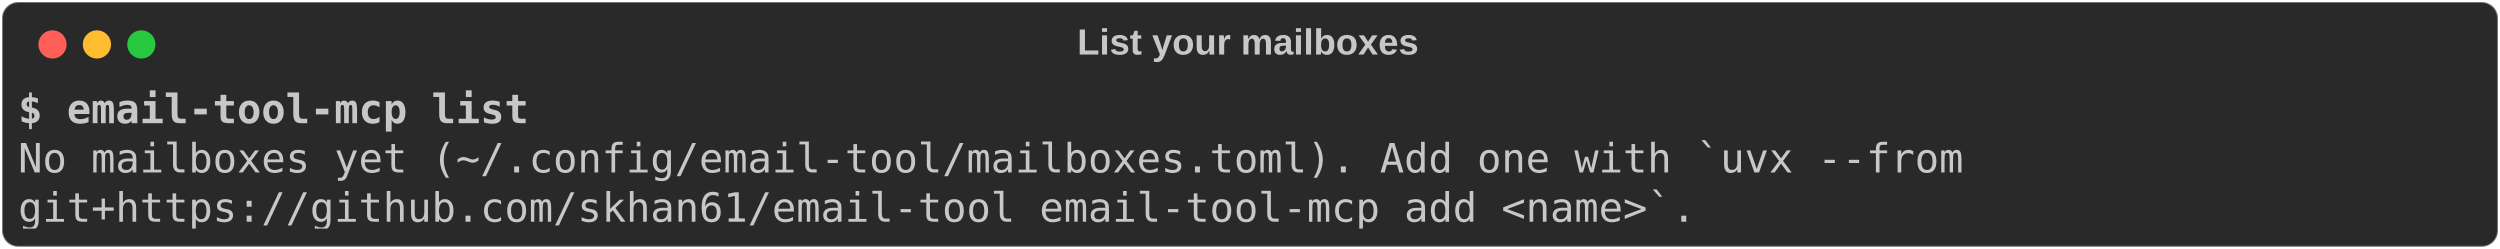
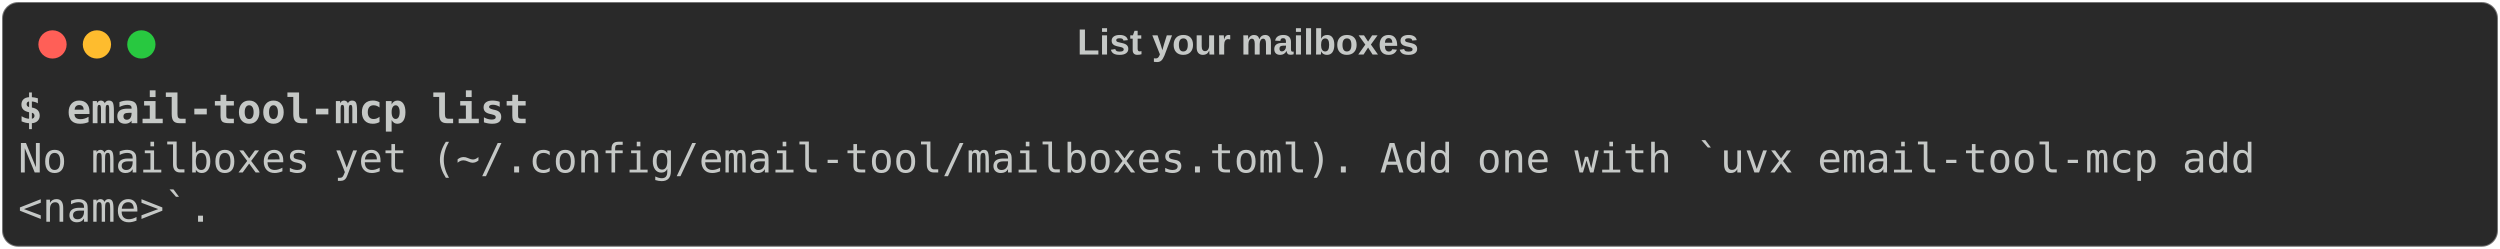
<svg xmlns="http://www.w3.org/2000/svg" class="rich-terminal" viewBox="0 0 1238 123.2">
  <style>

    @font-face {
        font-family: "Fira Code";
        src: local("FiraCode-Regular"),
                url("https://cdnjs.cloudflare.com/ajax/libs/firacode/6.2.0/woff2/FiraCode-Regular.woff2") format("woff2"),
                url("https://cdnjs.cloudflare.com/ajax/libs/firacode/6.2.0/woff/FiraCode-Regular.woff") format("woff");
        font-style: normal;
        font-weight: 400;
    }
    @font-face {
        font-family: "Fira Code";
        src: local("FiraCode-Bold"),
                url("https://cdnjs.cloudflare.com/ajax/libs/firacode/6.2.0/woff2/FiraCode-Bold.woff2") format("woff2"),
                url("https://cdnjs.cloudflare.com/ajax/libs/firacode/6.2.0/woff/FiraCode-Bold.woff") format("woff");
        font-style: bold;
        font-weight: 700;
    }

-     .terminal-819093833-matrix {
+     .terminal-1079136260-matrix {
        font-family: Fira Code, monospace;
        font-size: 20px;
        line-height: 24.4px;
        font-variant-east-asian: full-width;
    }

-     .terminal-819093833-title {
+     .terminal-1079136260-title {
        font-size: 18px;
        font-weight: bold;
        font-family: arial;
    }

-     .terminal-819093833-r1 { fill: #c5c8c6;font-weight: bold }
- .terminal-819093833-r2 { fill: #c5c8c6 }
+     .terminal-1079136260-r1 { fill: #c5c8c6;font-weight: bold }
+ .terminal-1079136260-r2 { fill: #c5c8c6 }
    </style>
  <defs>
-     <clipPath id="terminal-819093833-clip-terminal">
+     <clipPath id="terminal-1079136260-clip-terminal">
      <rect x="0" y="0" width="1219.0" height="72.2" />
    </clipPath>
-     <clipPath id="terminal-819093833-line-0">
+     <clipPath id="terminal-1079136260-line-0">
      <rect x="0" y="1.5" width="1220" height="24.65" />
    </clipPath>
-     <clipPath id="terminal-819093833-line-1">
+     <clipPath id="terminal-1079136260-line-1">
      <rect x="0" y="25.9" width="1220" height="24.65" />
    </clipPath>
  </defs>
  <rect fill="#292929" stroke="rgba(255,255,255,0.35)" stroke-width="1" x="1" y="1" width="1236" height="121.2" rx="8" />
-   <text class="terminal-819093833-title" fill="#c5c8c6" text-anchor="middle" x="618" y="27">List your mailboxes</text>
+   <text class="terminal-1079136260-title" fill="#c5c8c6" text-anchor="middle" x="618" y="27">List your mailboxes</text>
  <g transform="translate(26,22)">
    <circle cx="0" cy="0" r="7" fill="#ff5f57" />
    <circle cx="22" cy="0" r="7" fill="#febc2e" />
    <circle cx="44" cy="0" r="7" fill="#28c840" />
  </g>
-   <g transform="translate(9, 41)" clip-path="url(#terminal-819093833-clip-terminal)">
-     <g class="terminal-819093833-matrix">
-       <text class="terminal-819093833-r1" x="0" y="20" textLength="256.2" clip-path="url(#terminal-819093833-line-0)">$ email-tool-mcp list</text>
-       <text class="terminal-819093833-r2" x="1220" y="20" textLength="12.2" clip-path="url(#terminal-819093833-line-0)">
+   <g transform="translate(9, 41)" clip-path="url(#terminal-1079136260-clip-terminal)">
+     <g class="terminal-1079136260-matrix">
+       <text class="terminal-1079136260-r1" x="0" y="20" textLength="256.2" clip-path="url(#terminal-1079136260-line-0)">$ email-tool-mcp list</text>
+       <text class="terminal-1079136260-r2" x="1220" y="20" textLength="12.2" clip-path="url(#terminal-1079136260-line-0)">
</text>
-       <text class="terminal-819093833-r2" x="0" y="44.4" textLength="988.2" clip-path="url(#terminal-819093833-line-1)">No mailboxes yet (~/.config/email-tool/mailboxes.toml). Add one with `uvx --from </text>
-       <text class="terminal-819093833-r2" x="1220" y="44.4" textLength="12.2" clip-path="url(#terminal-819093833-line-1)">
+       <text class="terminal-1079136260-r2" x="0" y="44.4" textLength="1134.6" clip-path="url(#terminal-1079136260-line-1)">No mailboxes yet (~/.config/email-tool/mailboxes.toml). Add one with `uvx email-tool-mcp add </text>
+       <text class="terminal-1079136260-r2" x="1220" y="44.4" textLength="12.2" clip-path="url(#terminal-1079136260-line-1)">
</text>
-       <text class="terminal-819093833-r2" x="0" y="68.8" textLength="841.8" clip-path="url(#terminal-819093833-line-2)">git+https://github.com/skhan61/email-tool email-tool-mcp add &lt;name&gt;`.</text>
-       <text class="terminal-819093833-r2" x="1220" y="68.8" textLength="12.2" clip-path="url(#terminal-819093833-line-2)">
+       <text class="terminal-1079136260-r2" x="0" y="68.8" textLength="97.6" clip-path="url(#terminal-1079136260-line-2)">&lt;name&gt;`.</text>
+       <text class="terminal-1079136260-r2" x="1220" y="68.8" textLength="12.2" clip-path="url(#terminal-1079136260-line-2)">
</text>
    </g>
  </g>
</svg>
